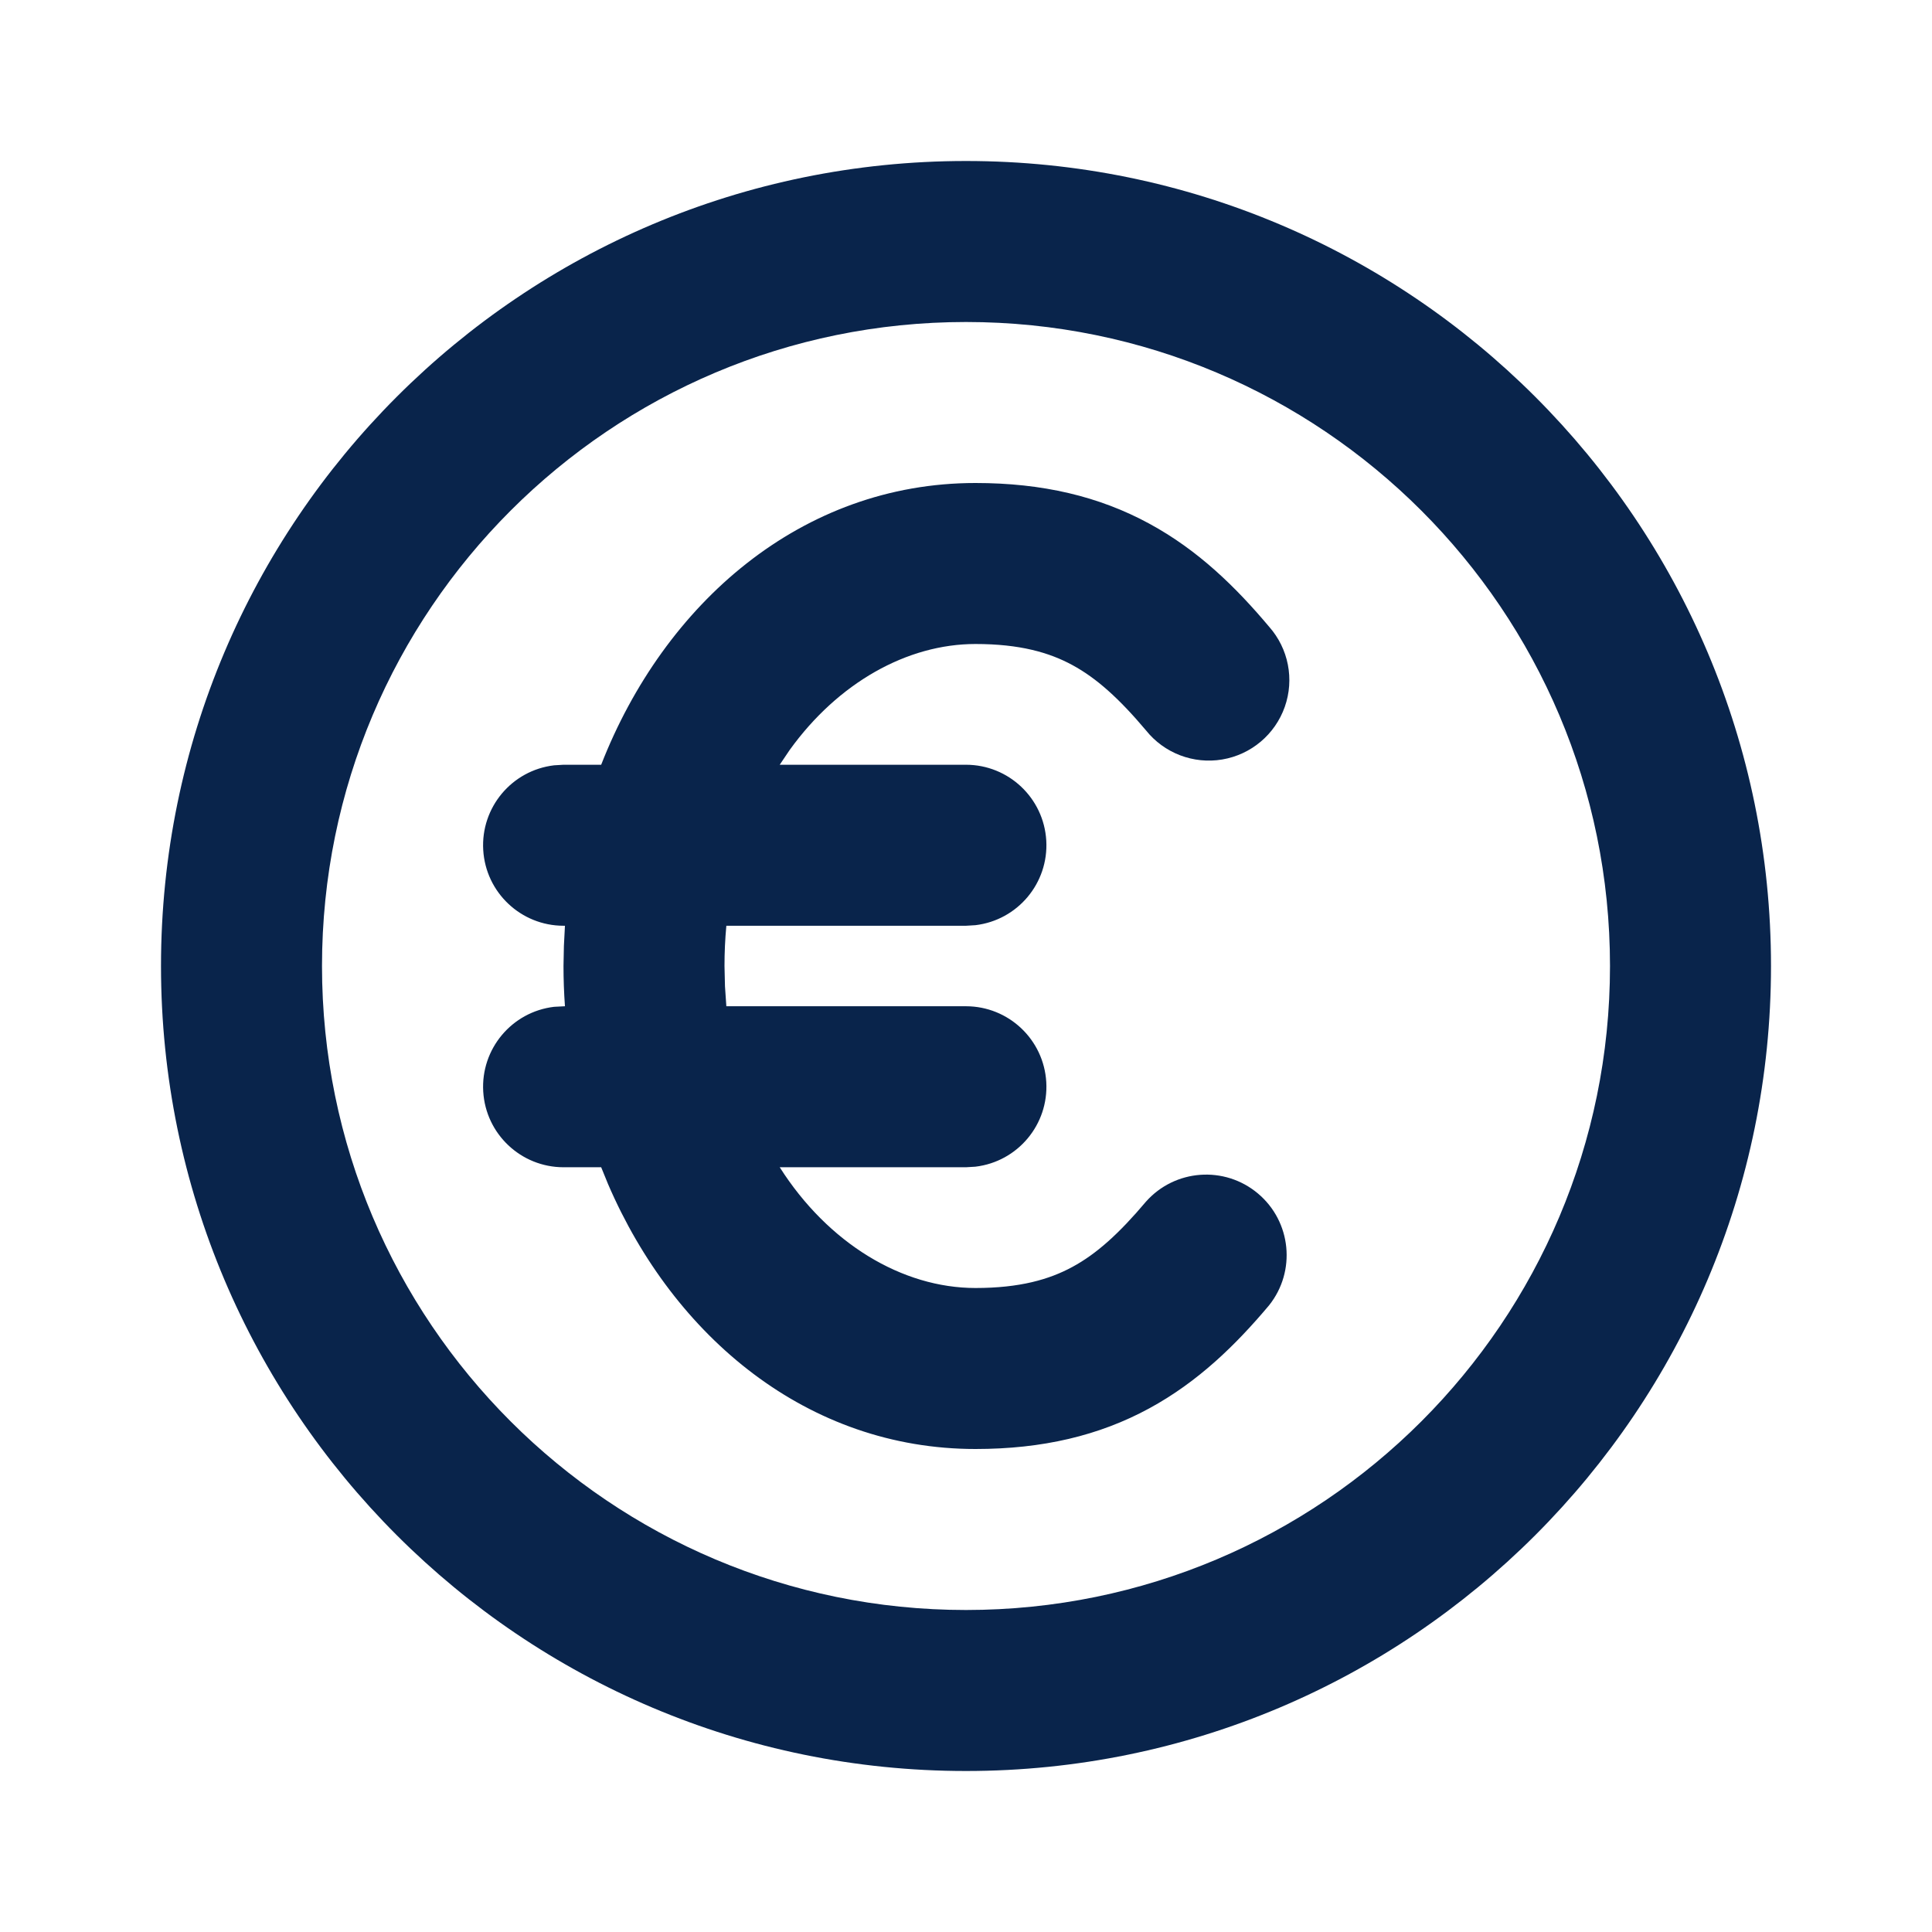
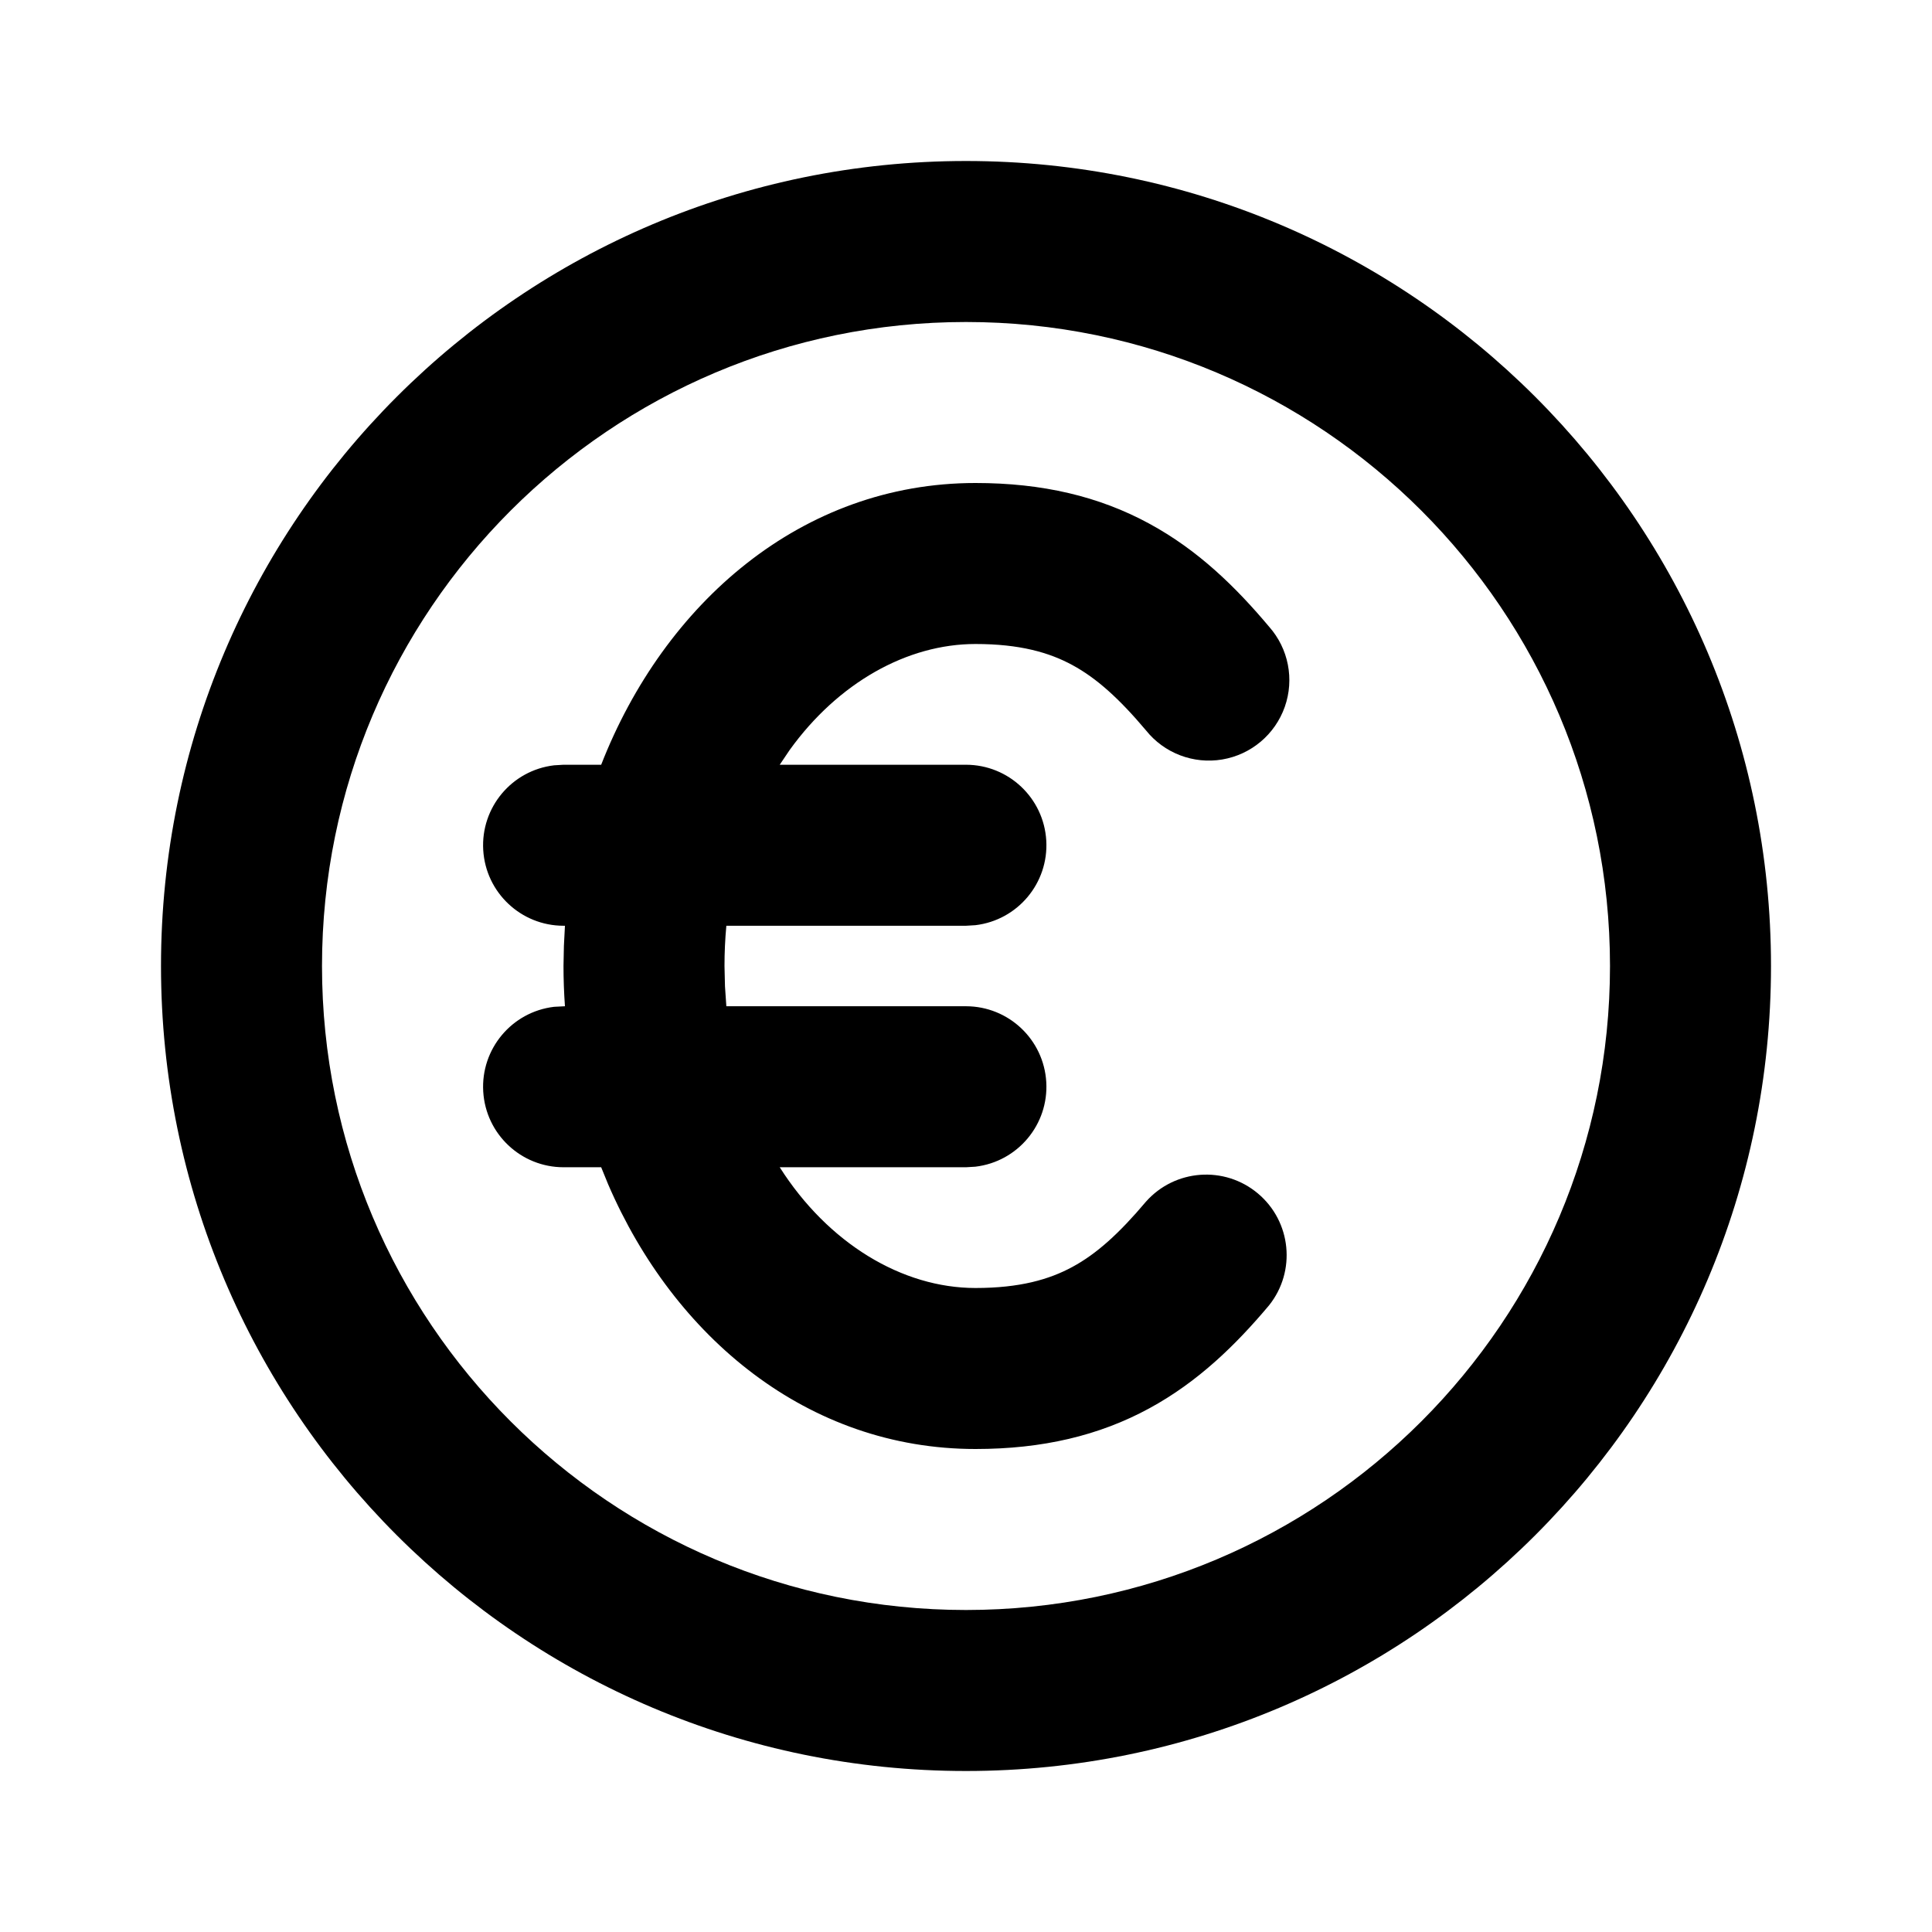
- <svg xmlns="http://www.w3.org/2000/svg" width="26px" height="26px" viewBox="0 0 24 24">
-   <g fill="none" fill-rule="evenodd">
+ <svg xmlns="http://www.w3.org/2000/svg" width="26" height="26" viewBox="0 0 24 24">
+   <g id="currency_euro_line" fill="none" fill-rule="evenodd">
    <path d="M0 0h24v24H0z" />
-     <path fill="#09244BFF" d="M12 2c5.523 0 10 4.477 10 10s-4.477 10-10 10S2 17.523 2 12 6.477 2 12 2m0 2a8 8 0 1 0 0 16 8 8 0 0 0 0-16m.118 2c.831 0 1.535.166 2.157.504.61.33 1.08.793 1.49 1.281a1 1 0 1 1-1.53 1.287c-.333-.395-.614-.648-.913-.81-.287-.156-.653-.262-1.204-.262-.851 0-1.708.483-2.308 1.316l-.124.184H12a1 1 0 0 1 .117 1.993L12 11.5H9.023A5.32 5.32 0 0 0 9 12l.006.253.017.247H12a1 1 0 0 1 .117 1.993L12 14.5H9.686c.601.945 1.52 1.5 2.432 1.5.55 0 .917-.106 1.204-.262.3-.162.58-.415.913-.81a1 1 0 0 1 1.53 1.287c-.41.488-.88.95-1.49 1.281-.622.338-1.326.504-2.157.504-2.085 0-3.745-1.39-4.563-3.287l-.087-.213H7a1 1 0 0 1-.117-1.993l.135-.007A6.923 6.923 0 0 1 7 12l.005-.25.013-.25H7a1 1 0 0 1-.117-1.993L7 9.5h.468C8.251 7.495 9.956 6 12.118 6" />
+     <path fill="#000000FF" d="M12 2c5.523 0 10 4.477 10 10s-4.477 10-10 10S2 17.523 2 12 6.477 2 12 2m0 2a8 8 0 1 0 0 16 8 8 0 0 0 0-16m.118 2c.831 0 1.535.166 2.157.504.61.33 1.08.793 1.49 1.281a1 1 0 1 1-1.53 1.287c-.333-.395-.614-.648-.913-.81-.287-.156-.653-.262-1.204-.262-.851 0-1.708.483-2.308 1.316l-.124.184H12a1 1 0 0 1 .117 1.993L12 11.5H9.023A5.32 5.32 0 0 0 9 12l.006.253.017.247H12a1 1 0 0 1 .117 1.993L12 14.5H9.686c.601.945 1.52 1.5 2.432 1.5.55 0 .917-.106 1.204-.262.3-.162.58-.415.913-.81a1 1 0 0 1 1.53 1.287c-.41.488-.88.95-1.49 1.281-.622.338-1.326.504-2.157.504-2.085 0-3.745-1.39-4.563-3.287l-.087-.213H7a1 1 0 0 1-.117-1.993l.135-.007A6.923 6.923 0 0 1 7 12l.005-.25.013-.25H7a1 1 0 0 1-.117-1.993L7 9.5h.468C8.251 7.495 9.956 6 12.118 6" />
  </g>
</svg>
